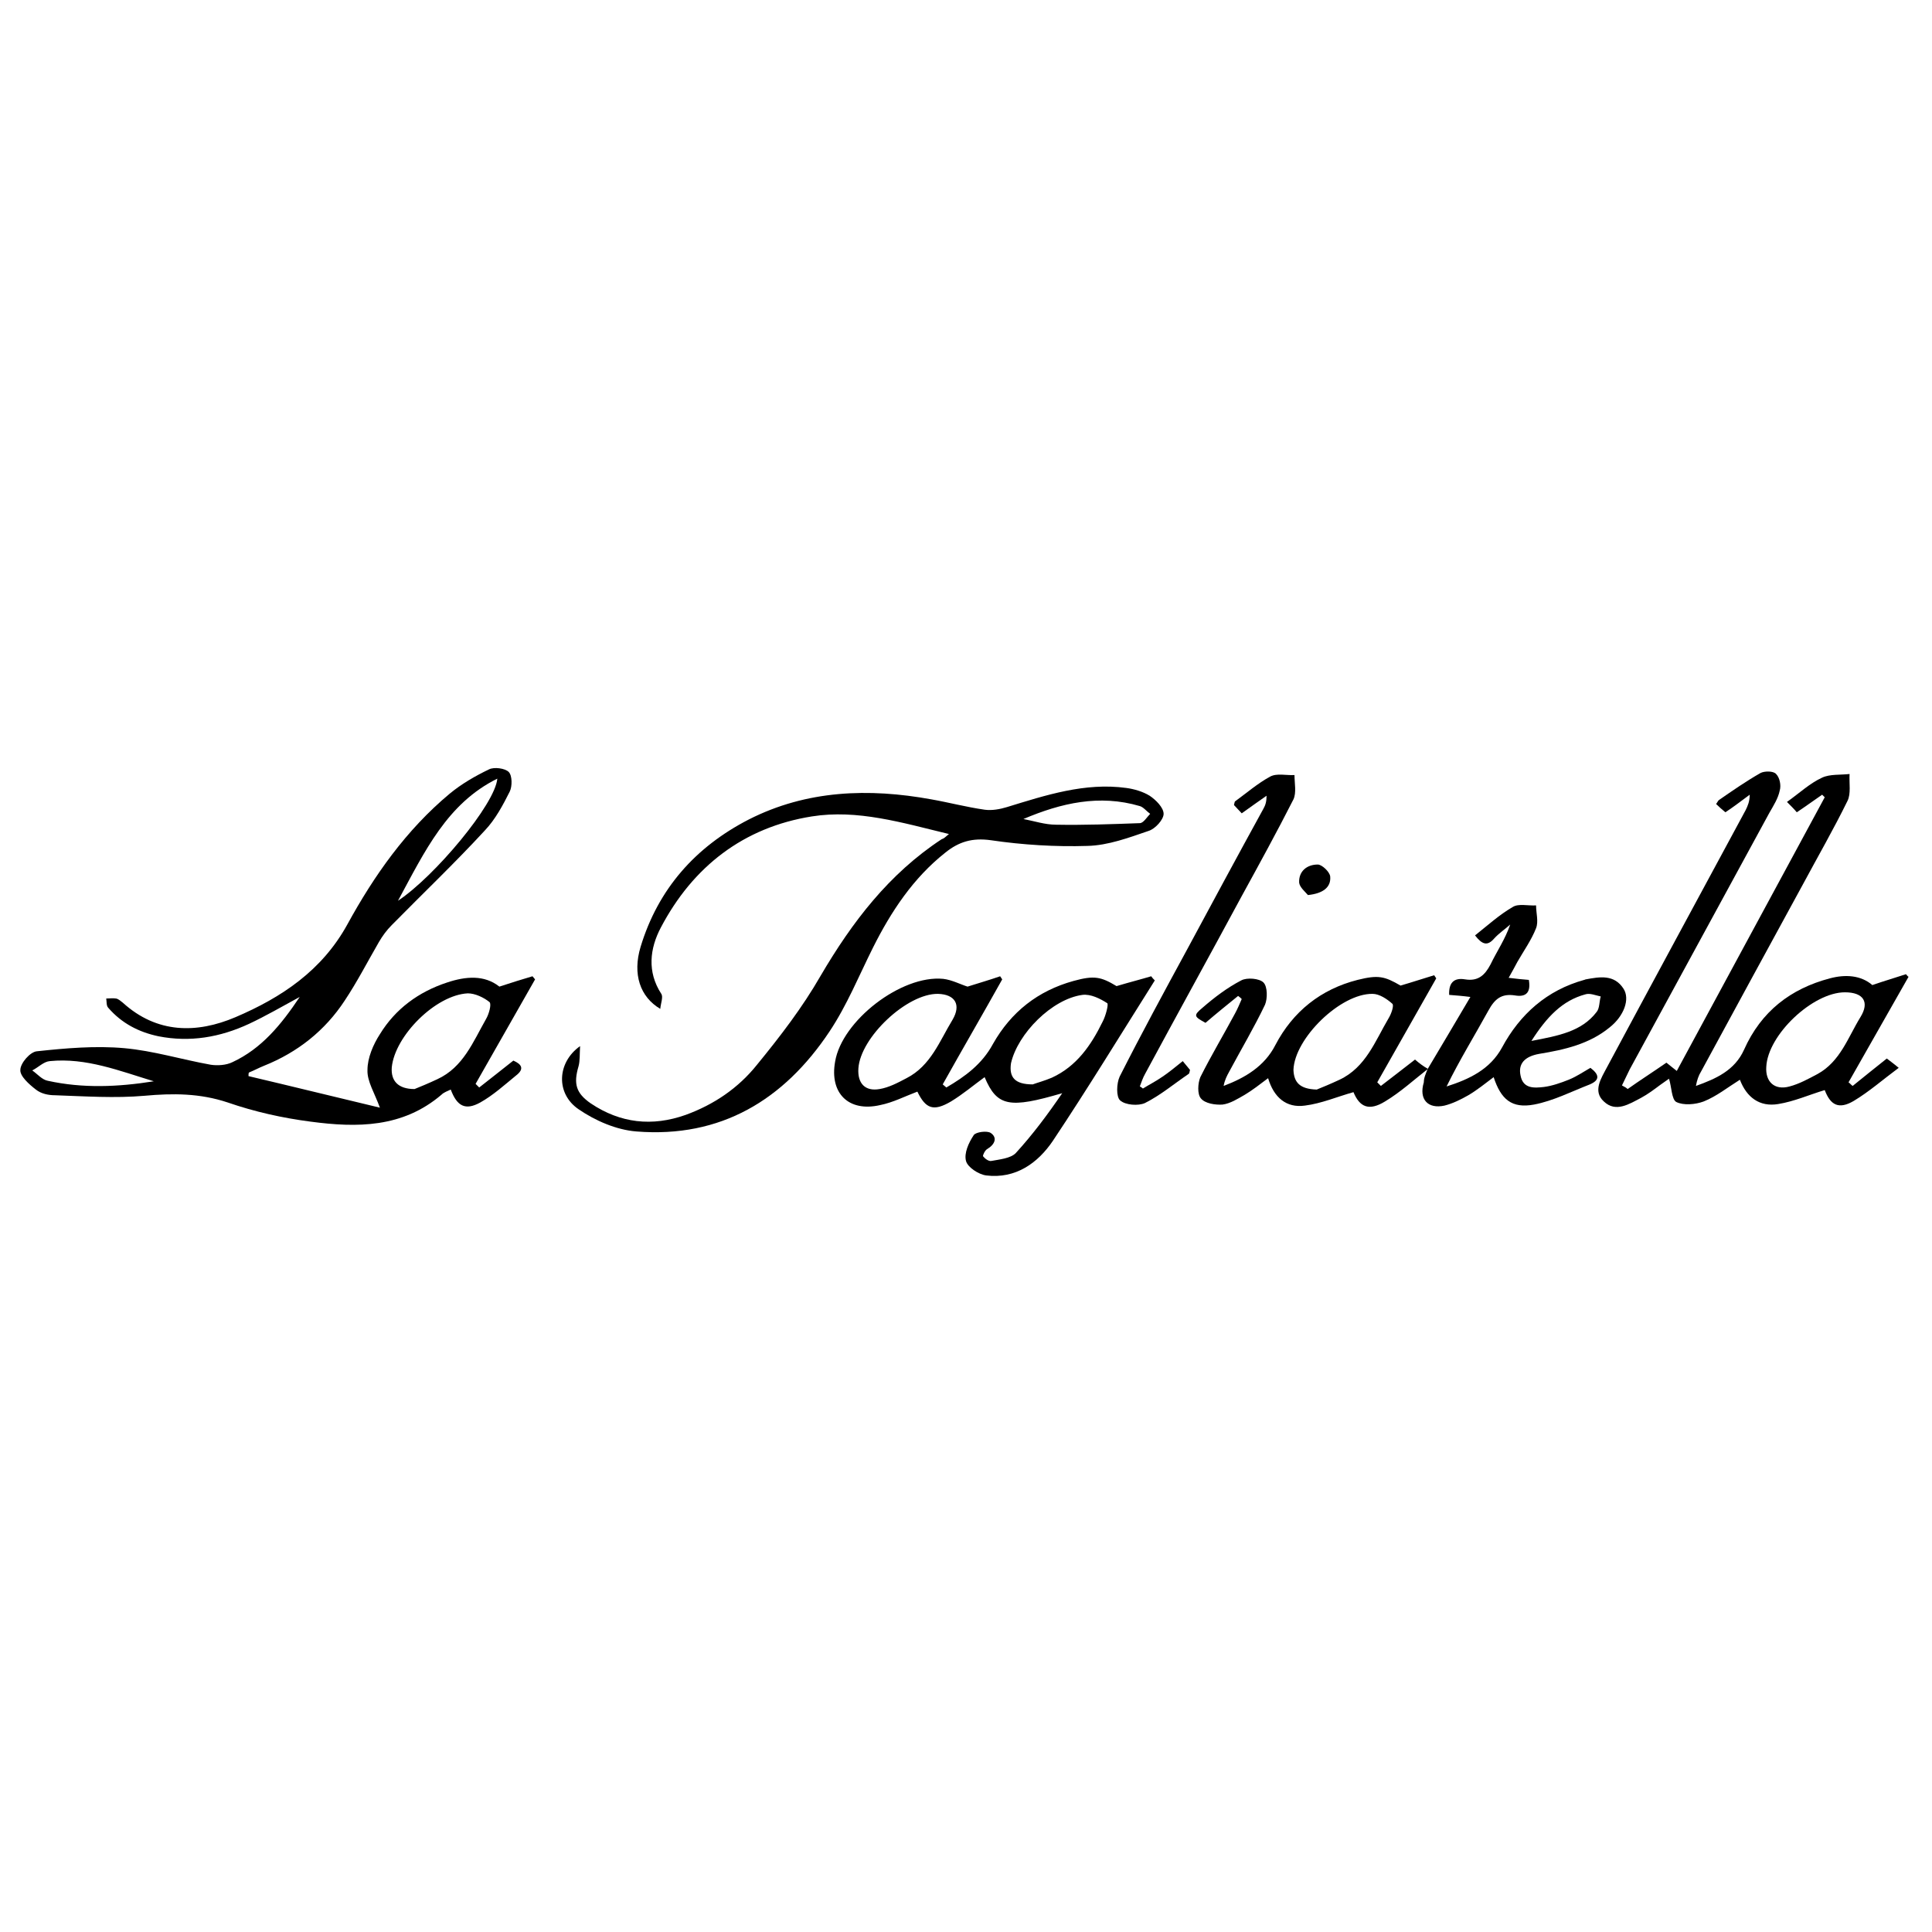
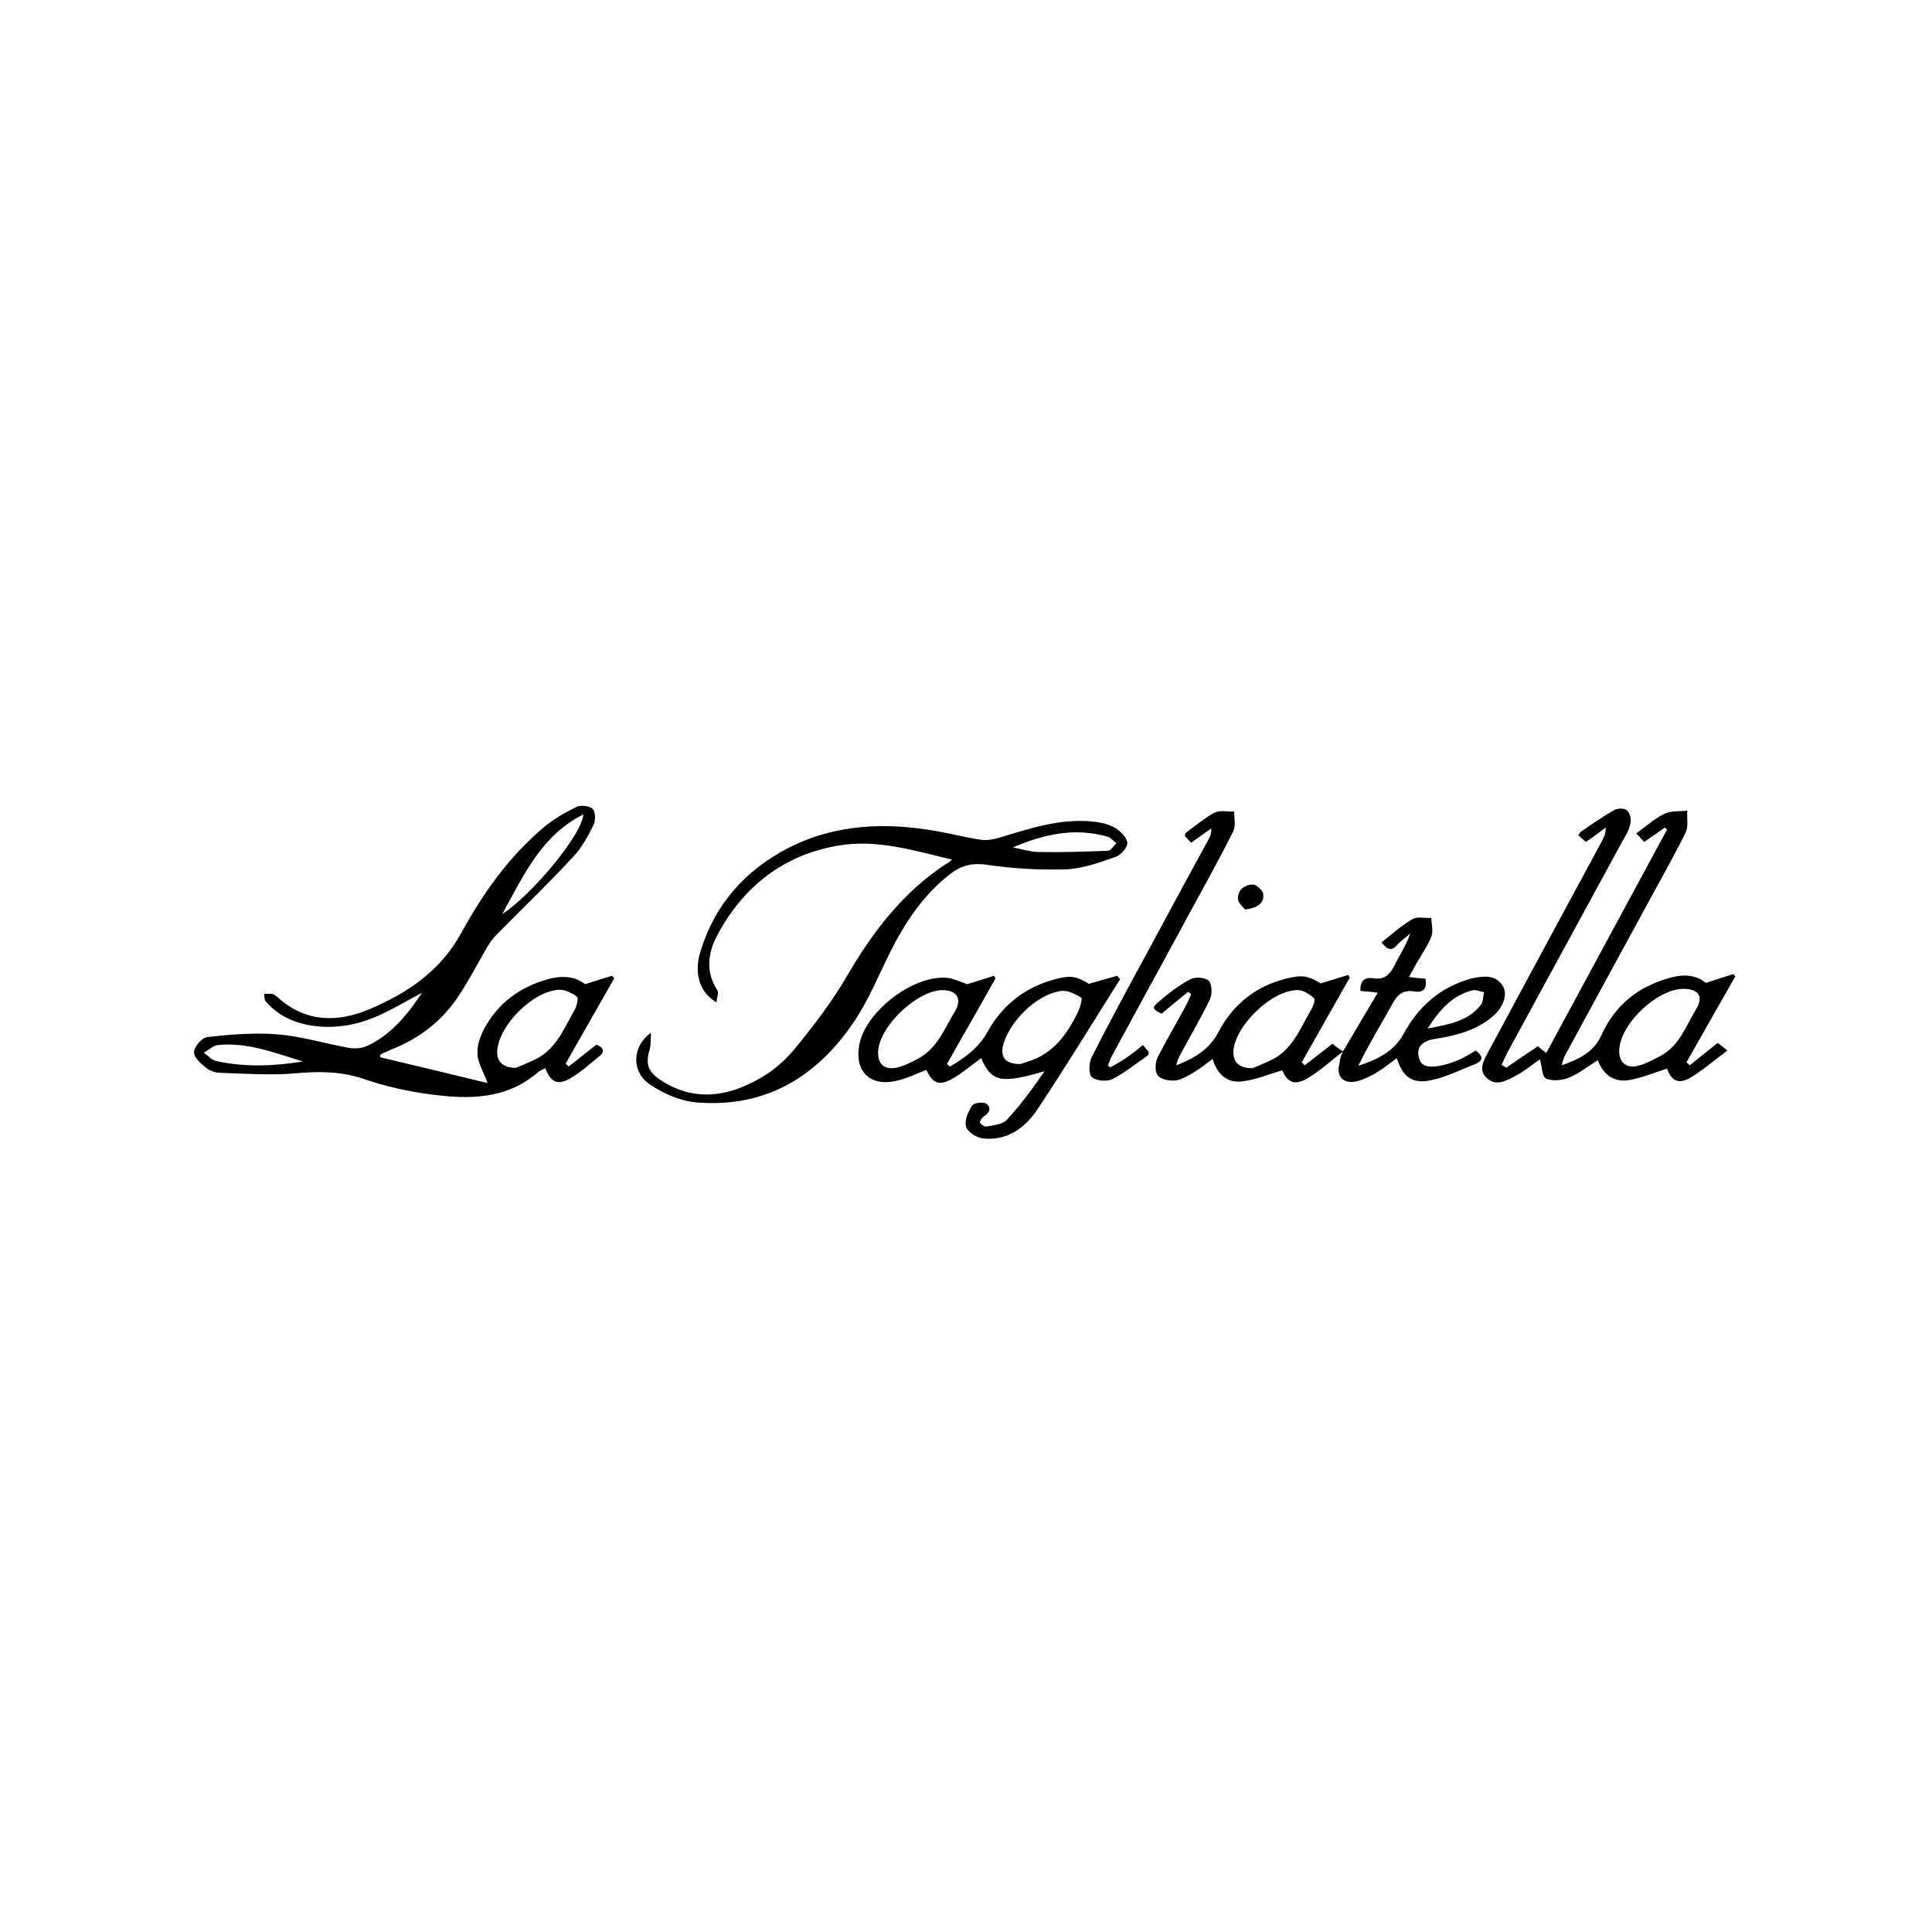
<svg xmlns="http://www.w3.org/2000/svg" width="200" height="200" viewBox="0 0 200 200" fill="none">
  <rect width="200" height="200" fill="white" />
  <g clip-path="url(#clip0)">
-     <path d="M25.724 111.399C30.275 112.47 34.827 113.595 39.326 114.666C38.79 113.166 37.987 111.934 38.041 110.756C38.041 109.525 38.63 108.132 39.326 107.061C40.932 104.437 43.342 102.67 46.288 101.706C48.215 101.063 50.143 100.903 51.696 102.134C52.981 101.706 54.053 101.385 55.123 101.063C55.231 101.17 55.284 101.278 55.391 101.385C53.356 104.973 51.268 108.614 49.233 112.202C49.34 112.309 49.501 112.47 49.608 112.577C50.786 111.667 51.91 110.756 53.142 109.792C53.999 110.167 54.32 110.649 53.41 111.345C52.232 112.309 51.054 113.38 49.715 114.13C48.162 114.987 47.305 114.505 46.662 112.791C46.341 112.952 45.966 113.059 45.698 113.327C41.682 116.754 36.969 116.754 32.15 116.111C29.258 115.737 26.366 115.094 23.581 114.13C20.69 113.166 17.905 113.166 14.96 113.434C11.907 113.702 8.801 113.487 5.695 113.38C4.999 113.38 4.249 113.22 3.714 112.791C3.018 112.256 2.054 111.399 2.107 110.756C2.107 110.06 3.125 108.882 3.821 108.828C6.82 108.507 9.872 108.239 12.871 108.507C15.87 108.775 18.815 109.685 21.814 110.221C22.51 110.328 23.421 110.274 24.063 109.953C27.062 108.561 29.097 106.097 31.025 103.205C29.151 104.223 27.491 105.187 25.777 105.99C22.778 107.382 19.672 107.918 16.405 107.275C14.37 106.847 12.603 105.937 11.211 104.33C10.997 104.116 11.05 103.687 10.997 103.366C11.318 103.366 11.693 103.313 12.014 103.366C12.282 103.42 12.496 103.634 12.71 103.795C16.245 107.008 20.368 107.008 24.385 105.294C29.151 103.259 33.328 100.474 35.952 95.708C38.737 90.621 42.057 85.908 46.555 82.159C47.787 81.142 49.179 80.339 50.625 79.643C51.161 79.375 52.285 79.535 52.66 79.91C53.035 80.285 53.035 81.41 52.767 81.945C52.071 83.338 51.268 84.837 50.197 85.962C47.091 89.335 43.77 92.495 40.557 95.762C40.022 96.297 39.593 96.886 39.219 97.529C38.041 99.564 36.969 101.652 35.684 103.58C33.649 106.686 30.811 108.936 27.33 110.328C26.795 110.542 26.313 110.81 25.777 111.024C25.724 111.078 25.724 111.238 25.724 111.399ZM42.914 112.738C43.449 112.523 44.36 112.149 45.27 111.72C47.947 110.489 48.965 107.864 50.304 105.508C50.625 104.973 50.893 103.955 50.679 103.741C50.09 103.259 49.179 102.831 48.429 102.831C45.109 102.991 40.879 107.222 40.557 110.489C40.45 111.881 41.2 112.738 42.914 112.738ZM51.482 80.606C46.287 83.177 43.985 88.104 41.2 93.245C45.002 90.728 51.268 83.231 51.482 80.606ZM15.924 111.934C12.389 110.863 8.908 109.471 5.16 109.846C4.517 109.899 3.981 110.489 3.339 110.81C3.874 111.185 4.356 111.774 4.945 111.881C8.587 112.684 12.228 112.523 15.924 111.934Z" fill="black" />
-     <path d="M168.493 112.738C169.778 111.827 171.117 110.97 172.509 110.007C172.777 110.221 173.098 110.488 173.58 110.863C178.721 101.331 183.809 91.96 188.896 82.534C188.789 82.427 188.735 82.374 188.628 82.267C187.772 82.856 186.968 83.445 186.004 84.087C185.737 83.766 185.415 83.445 184.987 83.016C186.272 82.106 187.343 81.088 188.628 80.499C189.432 80.125 190.503 80.232 191.467 80.125C191.413 81.088 191.627 82.159 191.252 82.909C189.807 85.855 188.2 88.639 186.647 91.531C183.113 98.011 179.578 104.491 176.097 110.917C175.829 111.345 175.669 111.827 175.562 112.416C177.65 111.667 179.578 110.81 180.542 108.668C182.309 104.705 185.362 102.349 189.432 101.278C191.038 100.849 192.645 100.956 193.823 101.974C195.055 101.545 196.179 101.224 197.304 100.849C197.411 100.956 197.464 101.063 197.572 101.117C195.483 104.758 193.448 108.4 191.36 112.042C191.52 112.149 191.627 112.309 191.788 112.416C192.913 111.506 194.037 110.596 195.322 109.578C195.59 109.792 195.911 110.007 196.554 110.542C194.894 111.774 193.502 113.005 191.895 113.969C190.342 114.88 189.485 114.398 188.896 112.845C187.29 113.327 185.737 114.023 184.076 114.291C182.149 114.612 180.81 113.595 180.114 111.774C178.828 112.577 177.704 113.487 176.365 114.023C175.508 114.344 174.276 114.451 173.527 114.076C173.045 113.809 173.045 112.523 172.777 111.667C172.616 111.774 172.242 112.042 171.867 112.309C171.224 112.791 170.581 113.273 169.885 113.648C168.654 114.291 167.261 115.201 166.029 114.023C164.851 112.952 165.762 111.613 166.351 110.488C171.117 101.599 175.937 92.709 180.703 83.873C180.917 83.445 181.131 82.963 181.131 82.267C180.328 82.856 179.578 83.445 178.614 84.087C178.293 83.82 177.972 83.552 177.65 83.231C177.811 83.016 177.864 82.856 177.972 82.802C179.364 81.838 180.756 80.874 182.256 80.017C182.684 79.803 183.594 79.803 183.862 80.125C184.237 80.499 184.398 81.303 184.237 81.838C184.076 82.641 183.595 83.391 183.166 84.141C178.346 92.977 173.527 101.867 168.707 110.703C168.439 111.238 168.172 111.827 167.904 112.363C168.225 112.523 168.386 112.631 168.493 112.738ZM182.845 110.435C182.738 111.988 183.702 112.898 185.255 112.47C186.272 112.202 187.236 111.667 188.146 111.185C190.503 109.899 191.306 107.382 192.591 105.294C193.555 103.741 192.913 102.723 190.985 102.723C187.664 102.723 183.005 107.115 182.845 110.435Z" fill="black" />
-     <path d="M98.233 86.337C93.36 85.158 88.754 83.766 84.042 84.516C76.973 85.64 71.725 89.71 68.404 96.029C67.28 98.171 66.959 100.581 68.458 102.884C68.672 103.205 68.404 103.848 68.351 104.437C66.262 103.205 65.459 100.849 66.316 98.011C68.137 92.013 71.992 87.675 77.508 84.837C83.506 81.785 89.932 81.57 96.412 82.749C98.233 83.07 100.054 83.552 101.928 83.82C102.678 83.927 103.534 83.766 104.231 83.552C108.247 82.32 112.317 80.981 116.601 81.57C117.404 81.677 118.315 81.945 119.011 82.374C119.654 82.802 120.457 83.605 120.457 84.248C120.457 84.837 119.6 85.801 118.904 86.015C116.869 86.711 114.727 87.515 112.585 87.568C109.265 87.675 105.837 87.461 102.571 86.979C100.643 86.711 99.25 87.14 97.858 88.264C94.538 90.888 92.235 94.369 90.361 98.118C88.915 101.01 87.683 104.062 85.862 106.793C81.15 113.862 74.616 117.825 65.888 117.129C63.799 116.968 61.603 116.004 59.89 114.826C57.533 113.22 57.641 110.006 60.05 108.293C59.997 109.15 60.05 109.792 59.89 110.381C59.354 112.202 59.622 113.166 61.175 114.237C64.227 116.272 67.494 116.647 70.975 115.415C73.92 114.344 76.437 112.631 78.365 110.221C80.775 107.275 83.078 104.276 84.952 101.01C88.219 95.44 92.021 90.46 97.483 86.872C97.697 86.819 97.858 86.658 98.233 86.337ZM105.944 84.784C107.069 84.998 108.193 85.373 109.318 85.373C112.21 85.426 115.102 85.319 117.993 85.212C118.368 85.212 118.743 84.569 119.065 84.248C118.69 83.98 118.368 83.552 117.993 83.445C113.816 82.213 109.854 83.123 105.944 84.784Z" fill="black" />
-     <path d="M115.584 102.081C117.03 101.652 118.101 101.385 119.172 101.063C119.279 101.224 119.386 101.331 119.546 101.492C116.066 107.008 112.638 112.631 108.997 118.093C107.444 120.396 105.141 122.056 102.089 121.681C101.285 121.574 100.161 120.824 100 120.181C99.786 119.378 100.268 118.307 100.803 117.504C101.018 117.182 102.196 117.022 102.571 117.29C103.267 117.772 102.999 118.468 102.196 118.95C101.981 119.057 101.714 119.592 101.767 119.699C101.981 119.967 102.356 120.235 102.624 120.181C103.481 120.021 104.606 119.914 105.141 119.378C106.908 117.45 108.461 115.362 109.961 113.166C104.498 114.773 103.213 114.558 101.928 111.506C100.75 112.363 99.679 113.273 98.447 114.023C96.626 115.094 95.823 114.773 94.966 113.005C93.681 113.487 92.449 114.13 91.11 114.398C87.844 115.148 85.862 113.166 86.451 109.899C87.148 105.669 93.306 100.903 97.644 101.331C98.554 101.438 99.465 101.92 100.161 102.134C101.339 101.76 102.463 101.438 103.534 101.063C103.588 101.17 103.695 101.278 103.749 101.385C101.714 105.026 99.625 108.614 97.59 112.256C97.697 112.363 97.858 112.47 97.965 112.577C99.893 111.452 101.66 110.167 102.785 108.079C104.659 104.758 107.444 102.563 111.139 101.545C113.281 100.956 113.977 101.117 115.584 102.081ZM88.861 110.596C88.754 112.149 89.557 113.005 91.057 112.738C92.021 112.577 92.931 112.095 93.842 111.613C96.359 110.328 97.269 107.757 98.608 105.562C99.518 104.009 98.876 102.938 97.108 102.884C93.895 102.831 89.076 107.382 88.861 110.596ZM106.908 112.256C107.337 112.095 108.14 111.881 108.89 111.56C111.46 110.381 112.96 108.186 114.138 105.776C114.459 105.187 114.78 103.955 114.62 103.848C113.87 103.366 112.906 102.884 112.049 102.991C108.89 103.42 105.355 107.008 104.659 110.06C104.445 111.506 105.034 112.256 106.908 112.256Z" fill="black" />
-     <path d="M147.768 110.703C149.214 108.293 150.66 105.83 152.213 103.205C151.41 103.098 150.714 103.045 150.017 102.991C149.964 101.813 150.446 101.171 151.678 101.385C153.016 101.599 153.712 100.956 154.302 99.832C154.944 98.493 155.801 97.261 156.337 95.708C155.801 96.19 155.158 96.619 154.676 97.154C153.98 97.957 153.445 97.797 152.695 96.833C153.98 95.815 155.212 94.691 156.604 93.888C157.193 93.513 158.211 93.78 159.014 93.727C159.014 94.53 159.282 95.387 159.014 96.083C158.532 97.315 157.729 98.439 157.086 99.564C156.819 100.046 156.551 100.581 156.176 101.224C156.979 101.331 157.622 101.385 158.264 101.438C158.479 102.67 158.05 103.259 156.819 103.045C155.426 102.831 154.73 103.42 154.087 104.598C152.641 107.222 151.088 109.739 149.75 112.47C152.106 111.72 154.248 110.703 155.48 108.454C157.354 104.973 160.139 102.509 163.994 101.438C164.048 101.438 164.102 101.385 164.155 101.385C165.601 101.117 167.1 100.849 168.064 102.349C168.761 103.42 168.118 105.187 166.618 106.365C164.53 108.079 161.959 108.668 159.335 109.096C157.836 109.364 157.14 110.114 157.408 111.345C157.675 112.738 158.853 112.631 159.817 112.524C160.674 112.416 161.585 112.095 162.388 111.774C163.191 111.453 163.887 110.971 164.637 110.542C165.494 111.185 165.708 111.774 164.584 112.256C162.656 113.006 160.781 113.969 158.8 114.344C156.497 114.773 155.373 113.809 154.623 111.506C153.766 112.149 152.909 112.845 151.999 113.38C151.249 113.809 150.392 114.237 149.535 114.451C147.822 114.826 146.858 113.809 147.393 112.042C147.393 111.56 147.608 111.131 147.768 110.703ZM158.532 107.757C161.317 107.222 163.727 106.793 165.28 104.759C165.601 104.384 165.547 103.687 165.708 103.152C165.173 103.045 164.584 102.777 164.102 102.938C161.745 103.58 160.139 105.24 158.532 107.757Z" fill="black" />
-     <path d="M147.822 110.649C146.376 111.774 144.984 113.059 143.377 114.023C141.717 115.04 140.753 114.612 140.11 113.059C138.397 113.541 136.79 114.237 135.077 114.451C133.149 114.719 131.863 113.595 131.274 111.613C130.418 112.256 129.668 112.845 128.865 113.327C128.115 113.755 127.365 114.237 126.562 114.344C125.812 114.398 124.741 114.237 124.313 113.702C123.938 113.273 123.991 112.149 124.259 111.506C125.384 109.257 126.669 107.115 127.847 104.919C128.115 104.437 128.329 103.902 128.543 103.42C128.436 103.313 128.329 103.205 128.168 103.098C127.044 104.009 125.919 104.919 124.795 105.883C123.616 105.24 123.509 105.133 124.473 104.33C125.705 103.259 127.044 102.242 128.49 101.492C129.079 101.171 130.364 101.278 130.792 101.706C131.221 102.134 131.221 103.366 130.953 104.009C129.828 106.365 128.49 108.614 127.258 110.917C126.99 111.399 126.776 111.827 126.669 112.416C128.918 111.56 130.9 110.381 132.024 108.186C133.845 104.705 136.737 102.402 140.539 101.438C142.681 100.903 143.324 101.063 144.984 102.027C146.269 101.652 147.393 101.278 148.465 100.956C148.518 101.063 148.625 101.171 148.679 101.278C146.644 104.866 144.609 108.454 142.574 112.042C142.681 112.149 142.842 112.309 142.949 112.416C144.127 111.506 145.251 110.649 146.483 109.685C146.912 110.06 147.34 110.381 147.822 110.649C147.822 110.649 147.768 110.703 147.822 110.649ZM136.308 112.791C136.844 112.577 137.754 112.202 138.665 111.774C141.396 110.489 142.36 107.757 143.752 105.401C144.02 104.973 144.341 104.062 144.127 103.902C143.591 103.42 142.788 102.884 142.092 102.884C138.772 102.831 134.006 107.49 133.898 110.756C133.952 112.042 134.541 112.738 136.308 112.791Z" fill="black" />
-     <path d="M118.315 112.684C119.011 112.256 119.654 111.934 120.35 111.452C120.992 111.024 121.635 110.489 122.438 109.846C122.706 110.167 122.974 110.489 123.188 110.756C123.134 110.97 123.134 111.131 123.027 111.185C121.528 112.202 120.135 113.38 118.529 114.184C117.833 114.505 116.494 114.398 115.958 113.916C115.53 113.541 115.584 112.149 115.905 111.452C118.154 107.008 120.51 102.67 122.867 98.332C125.491 93.459 128.115 88.586 130.792 83.713C131.007 83.338 131.114 82.963 131.114 82.374C130.257 82.963 129.454 83.552 128.543 84.195C128.275 83.927 128.008 83.606 127.74 83.338C127.793 83.177 127.793 83.016 127.847 82.963C129.025 82.106 130.203 81.088 131.488 80.392C132.185 80.017 133.149 80.285 134.005 80.232C134.005 81.088 134.22 82.052 133.898 82.749C132.185 86.122 130.364 89.443 128.543 92.763C125.223 98.921 121.849 105.026 118.529 111.185C118.315 111.56 118.154 112.042 117.993 112.47C118.047 112.47 118.154 112.577 118.315 112.684Z" fill="black" />
-     <path d="M135.398 92.656C135.13 92.335 134.541 91.853 134.487 91.371C134.434 90.192 135.291 89.496 136.415 89.496C136.844 89.496 137.647 90.246 137.701 90.728C137.808 91.853 136.951 92.495 135.398 92.656Z" fill="black" />
+     <path d="M39.366 109.448C43.082 110.322 46.798 111.24 50.47 112.115C50.033 110.891 49.377 109.885 49.421 108.923C49.421 107.918 49.902 106.781 50.47 105.907C51.781 103.765 53.749 102.322 56.153 101.535C57.727 101.011 59.3 100.88 60.568 101.885C61.617 101.535 62.492 101.273 63.366 101.011C63.454 101.098 63.497 101.186 63.585 101.273C61.923 104.202 60.219 107.175 58.557 110.104C58.645 110.191 58.776 110.322 58.863 110.41C59.825 109.667 60.743 108.923 61.749 108.137C62.448 108.443 62.71 108.836 61.967 109.404C61.005 110.191 60.044 111.066 58.951 111.678C57.683 112.377 56.984 111.984 56.459 110.585C56.197 110.716 55.891 110.803 55.672 111.022C52.394 113.82 48.547 113.82 44.612 113.295C42.251 112.989 39.891 112.464 37.617 111.678C35.257 110.891 32.984 110.891 30.579 111.109C28.087 111.328 25.552 111.153 23.016 111.066C22.448 111.066 21.836 110.934 21.399 110.585C20.831 110.148 20.044 109.448 20.087 108.923C20.087 108.355 20.918 107.393 21.486 107.35C23.934 107.087 26.426 106.869 28.874 107.087C31.322 107.306 33.727 108.049 36.175 108.486C36.743 108.574 37.486 108.53 38.011 108.268C40.459 107.131 42.12 105.12 43.694 102.76C42.164 103.59 40.809 104.377 39.41 105.033C36.962 106.169 34.426 106.607 31.76 106.082C30.098 105.732 28.656 104.989 27.519 103.678C27.344 103.503 27.388 103.153 27.344 102.891C27.607 102.891 27.913 102.847 28.175 102.891C28.393 102.934 28.568 103.109 28.743 103.24C31.628 105.863 34.995 105.863 38.273 104.464C42.164 102.803 45.574 100.53 47.716 96.639C49.989 92.486 52.7 88.639 56.372 85.579C57.377 84.749 58.514 84.093 59.694 83.525C60.131 83.306 61.049 83.437 61.355 83.743C61.661 84.049 61.661 84.967 61.443 85.404C60.874 86.541 60.219 87.765 59.344 88.683C56.809 91.437 54.098 94.016 51.475 96.683C51.038 97.12 50.688 97.601 50.383 98.126C49.421 99.787 48.547 101.492 47.497 103.066C45.836 105.601 43.519 107.437 40.678 108.574C40.24 108.749 39.847 108.967 39.41 109.142C39.366 109.186 39.366 109.317 39.366 109.448ZM53.399 110.541C53.836 110.366 54.579 110.06 55.322 109.71C57.508 108.705 58.339 106.563 59.432 104.639C59.694 104.202 59.913 103.372 59.738 103.197C59.257 102.803 58.514 102.454 57.902 102.454C55.191 102.585 51.738 106.038 51.475 108.705C51.388 109.842 52 110.541 53.399 110.541ZM60.393 84.311C56.153 86.41 54.273 90.432 52 94.628C55.104 92.574 60.219 86.454 60.393 84.311ZM31.366 109.885C28.481 109.011 25.639 107.874 22.579 108.18C22.055 108.224 21.617 108.705 21.093 108.967C21.53 109.273 21.924 109.754 22.404 109.841C25.377 110.497 28.35 110.366 31.366 109.885Z" fill="black" />
+     <path d="M155.913 110.541C156.962 109.798 158.055 109.098 159.191 108.311C159.41 108.486 159.672 108.705 160.066 109.011C164.262 101.23 168.415 93.579 172.568 85.885C172.481 85.798 172.437 85.754 172.35 85.667C171.65 86.148 170.995 86.628 170.208 87.153C169.989 86.891 169.727 86.628 169.377 86.279C170.426 85.535 171.301 84.705 172.35 84.224C173.005 83.918 173.88 84.005 174.667 83.918C174.623 84.705 174.798 85.579 174.492 86.191C173.312 88.596 172 90.869 170.732 93.23C167.847 98.519 164.962 103.809 162.12 109.055C161.902 109.404 161.771 109.798 161.683 110.279C163.388 109.667 164.962 108.967 165.749 107.219C167.191 103.984 169.683 102.06 173.005 101.186C174.317 100.836 175.628 100.924 176.59 101.754C177.596 101.404 178.514 101.142 179.432 100.836C179.519 100.924 179.563 101.011 179.65 101.055C177.945 104.027 176.284 107 174.579 109.973C174.71 110.06 174.798 110.191 174.929 110.279C175.847 109.536 176.765 108.792 177.814 107.962C178.033 108.137 178.295 108.311 178.82 108.749C177.465 109.754 176.328 110.76 175.016 111.546C173.749 112.29 173.049 111.896 172.568 110.628C171.257 111.022 169.989 111.59 168.634 111.809C167.06 112.071 165.967 111.24 165.399 109.754C164.35 110.41 163.432 111.153 162.339 111.59C161.639 111.852 160.634 111.94 160.022 111.634C159.628 111.415 159.628 110.366 159.41 109.667C159.279 109.754 158.973 109.973 158.667 110.191C158.142 110.585 157.618 110.978 157.049 111.284C156.044 111.809 154.907 112.552 153.902 111.59C152.94 110.716 153.683 109.623 154.164 108.705C158.055 101.448 161.989 94.191 165.88 86.978C166.055 86.628 166.23 86.235 166.23 85.667C165.574 86.148 164.962 86.628 164.175 87.153C163.913 86.934 163.65 86.716 163.388 86.454C163.519 86.279 163.563 86.148 163.65 86.104C164.787 85.317 165.924 84.53 167.148 83.831C167.497 83.656 168.24 83.656 168.459 83.918C168.765 84.224 168.896 84.88 168.765 85.317C168.634 85.973 168.24 86.585 167.891 87.197C163.956 94.41 160.022 101.667 156.087 108.88C155.869 109.317 155.65 109.798 155.432 110.235C155.694 110.366 155.825 110.454 155.913 110.541ZM167.628 108.661C167.541 109.929 168.328 110.672 169.596 110.322C170.426 110.104 171.213 109.667 171.956 109.273C173.88 108.224 174.536 106.169 175.585 104.464C176.372 103.197 175.847 102.366 174.273 102.366C171.563 102.366 167.76 105.951 167.628 108.661Z" fill="black" />
+     <path d="M98.557 88.989C94.579 88.027 90.82 86.891 86.973 87.503C81.202 88.421 76.918 91.743 74.208 96.902C73.29 98.65 73.027 100.617 74.251 102.497C74.426 102.76 74.208 103.284 74.164 103.765C72.459 102.76 71.803 100.836 72.503 98.519C73.989 93.623 77.137 90.082 81.639 87.765C86.535 85.273 91.781 85.098 97.071 86.06C98.557 86.322 100.044 86.716 101.574 86.934C102.186 87.022 102.885 86.891 103.453 86.716C106.732 85.71 110.055 84.617 113.552 85.098C114.208 85.186 114.951 85.404 115.519 85.754C116.044 86.104 116.699 86.76 116.699 87.284C116.699 87.765 116 88.552 115.432 88.727C113.77 89.295 112.022 89.951 110.273 89.995C107.563 90.082 104.765 89.907 102.098 89.514C100.525 89.295 99.388 89.645 98.251 90.563C95.541 92.705 93.661 95.546 92.131 98.606C90.951 100.967 89.945 103.459 88.459 105.688C84.612 111.459 79.279 114.694 72.153 114.126C70.448 113.994 68.656 113.208 67.257 112.246C65.333 110.934 65.421 108.311 67.388 106.913C67.344 107.612 67.388 108.137 67.257 108.617C66.82 110.104 67.038 110.891 68.306 111.765C70.798 113.426 73.464 113.732 76.306 112.727C78.71 111.852 80.765 110.453 82.339 108.486C84.306 106.082 86.186 103.634 87.716 100.967C90.382 96.421 93.486 92.355 97.945 89.426C98.12 89.382 98.251 89.251 98.557 88.989ZM104.852 87.721C105.77 87.896 106.688 88.202 107.607 88.202C109.967 88.246 112.328 88.158 114.688 88.071C114.994 88.071 115.3 87.546 115.563 87.284C115.257 87.066 114.994 86.716 114.688 86.628C111.279 85.623 108.044 86.366 104.852 87.721Z" fill="black" />
+     <path d="M112.721 101.842C113.902 101.492 114.776 101.273 115.65 101.011C115.738 101.142 115.825 101.23 115.956 101.361C113.115 105.863 110.317 110.454 107.344 114.913C106.076 116.792 104.197 118.148 101.705 117.842C101.049 117.754 100.131 117.142 100 116.618C99.825 115.962 100.219 115.087 100.656 114.432C100.831 114.169 101.792 114.038 102.098 114.257C102.667 114.65 102.448 115.219 101.792 115.612C101.617 115.7 101.399 116.137 101.443 116.224C101.617 116.443 101.923 116.661 102.142 116.618C102.842 116.486 103.76 116.399 104.197 115.962C105.639 114.388 106.907 112.683 108.131 110.891C103.672 112.202 102.623 112.027 101.574 109.536C100.612 110.235 99.738 110.978 98.732 111.59C97.246 112.465 96.59 112.202 95.891 110.76C94.841 111.153 93.836 111.678 92.743 111.896C90.076 112.508 88.459 110.891 88.94 108.224C89.508 104.771 94.535 100.88 98.076 101.23C98.82 101.317 99.563 101.71 100.131 101.885C101.093 101.579 102.011 101.317 102.885 101.011C102.929 101.098 103.016 101.186 103.06 101.273C101.399 104.246 99.694 107.175 98.033 110.148C98.12 110.235 98.251 110.322 98.339 110.41C99.913 109.492 101.355 108.443 102.273 106.738C103.803 104.027 106.076 102.235 109.093 101.404C110.842 100.924 111.41 101.055 112.721 101.842ZM90.907 108.792C90.82 110.06 91.475 110.76 92.699 110.541C93.486 110.41 94.23 110.016 94.973 109.623C97.027 108.574 97.77 106.475 98.863 104.683C99.607 103.415 99.082 102.541 97.639 102.497C95.016 102.454 91.082 106.169 90.907 108.792ZM105.639 110.148C105.989 110.016 106.645 109.842 107.257 109.579C109.355 108.618 110.579 106.825 111.541 104.858C111.803 104.377 112.066 103.372 111.934 103.284C111.322 102.891 110.536 102.497 109.836 102.585C107.257 102.934 104.372 105.863 103.803 108.355C103.628 109.536 104.109 110.148 105.639 110.148Z" fill="black" />
+     <path d="M138.995 108.88C140.175 106.913 141.355 104.902 142.623 102.76C141.967 102.672 141.399 102.628 140.831 102.585C140.787 101.623 141.18 101.098 142.186 101.273C143.279 101.448 143.847 100.924 144.328 100.005C144.853 98.913 145.552 97.907 145.989 96.639C145.552 97.033 145.027 97.382 144.634 97.82C144.066 98.475 143.628 98.344 143.016 97.557C144.066 96.727 145.071 95.809 146.208 95.153C146.689 94.847 147.519 95.066 148.175 95.022C148.175 95.678 148.393 96.377 148.175 96.945C147.781 97.951 147.126 98.869 146.601 99.787C146.383 100.18 146.164 100.618 145.858 101.142C146.514 101.23 147.038 101.273 147.563 101.317C147.738 102.322 147.388 102.803 146.383 102.628C145.246 102.454 144.678 102.934 144.153 103.896C142.973 106.038 141.705 108.093 140.612 110.322C142.536 109.71 144.284 108.88 145.29 107.044C146.82 104.202 149.093 102.191 152.24 101.317C152.284 101.317 152.328 101.273 152.372 101.273C153.552 101.055 154.776 100.836 155.563 102.06C156.131 102.934 155.607 104.377 154.383 105.339C152.678 106.738 150.579 107.219 148.437 107.568C147.213 107.787 146.645 108.399 146.863 109.404C147.082 110.541 148.044 110.454 148.831 110.366C149.53 110.279 150.273 110.016 150.929 109.754C151.585 109.492 152.153 109.098 152.765 108.749C153.465 109.273 153.639 109.754 152.721 110.148C151.148 110.76 149.618 111.546 148 111.852C146.12 112.202 145.202 111.415 144.59 109.536C143.891 110.06 143.191 110.628 142.448 111.066C141.836 111.415 141.137 111.765 140.437 111.94C139.038 112.246 138.251 111.415 138.689 109.973C138.689 109.579 138.863 109.23 138.995 108.88ZM147.781 106.475C150.055 106.038 152.022 105.689 153.29 104.027C153.552 103.721 153.508 103.153 153.639 102.716C153.202 102.628 152.721 102.41 152.328 102.541C150.404 103.066 149.093 104.421 147.781 106.475Z" fill="black" />
+     <path d="M139.038 108.836C137.858 109.754 136.721 110.803 135.41 111.59C134.055 112.421 133.268 112.071 132.743 110.803C131.344 111.197 130.033 111.765 128.634 111.94C127.06 112.158 126.011 111.24 125.53 109.623C124.831 110.148 124.219 110.628 123.563 111.022C122.951 111.372 122.339 111.765 121.683 111.852C121.071 111.896 120.197 111.765 119.847 111.328C119.541 110.978 119.585 110.06 119.803 109.535C120.721 107.699 121.771 105.951 122.732 104.158C122.951 103.765 123.126 103.328 123.301 102.934C123.213 102.847 123.126 102.76 122.995 102.672C122.077 103.415 121.158 104.158 120.24 104.945C119.279 104.421 119.191 104.333 119.978 103.678C120.984 102.803 122.077 101.973 123.257 101.361C123.738 101.098 124.787 101.186 125.137 101.535C125.486 101.885 125.486 102.891 125.268 103.415C124.35 105.339 123.257 107.175 122.251 109.055C122.033 109.448 121.858 109.798 121.771 110.279C123.607 109.579 125.224 108.617 126.142 106.825C127.628 103.984 129.989 102.104 133.093 101.317C134.842 100.88 135.366 101.011 136.721 101.798C137.771 101.492 138.689 101.186 139.563 100.923C139.607 101.011 139.694 101.098 139.738 101.186C138.077 104.115 136.415 107.044 134.754 109.973C134.842 110.06 134.973 110.191 135.06 110.279C136.022 109.535 136.94 108.836 137.945 108.049C138.295 108.355 138.645 108.617 139.038 108.836C139.038 108.836 138.995 108.88 139.038 108.836ZM129.639 110.585C130.077 110.41 130.82 110.104 131.563 109.754C133.792 108.705 134.579 106.475 135.716 104.552C135.934 104.202 136.197 103.459 136.022 103.328C135.585 102.934 134.929 102.497 134.361 102.497C131.65 102.454 127.76 106.257 127.672 108.923C127.716 109.973 128.197 110.541 129.639 110.585Z" fill="black" />
+     <path d="M114.951 110.497C115.519 110.148 116.044 109.885 116.612 109.492C117.137 109.142 117.661 108.705 118.317 108.18C118.536 108.443 118.754 108.705 118.929 108.924C118.885 109.098 118.885 109.23 118.798 109.273C117.574 110.104 116.437 111.066 115.126 111.721C114.557 111.984 113.465 111.896 113.027 111.503C112.678 111.197 112.721 110.06 112.984 109.492C114.82 105.863 116.743 102.322 118.667 98.781C120.809 94.803 122.951 90.825 125.137 86.847C125.312 86.541 125.399 86.235 125.399 85.754C124.7 86.235 124.044 86.716 123.301 87.24C123.082 87.022 122.863 86.76 122.645 86.541C122.689 86.41 122.689 86.279 122.732 86.235C123.694 85.536 124.656 84.705 125.705 84.137C126.273 83.831 127.06 84.049 127.76 84.005C127.76 84.705 127.934 85.492 127.672 86.06C126.273 88.814 124.787 91.525 123.301 94.235C120.59 99.262 117.836 104.246 115.126 109.273C114.951 109.579 114.82 109.973 114.689 110.322C114.732 110.322 114.82 110.41 114.951 110.497Z" fill="black" />
+     <path d="M128.896 94.148C128.678 93.885 128.197 93.492 128.153 93.098C128.109 92.137 128.809 91.568 129.727 91.568C130.077 91.568 130.732 92.18 130.776 92.574C130.863 93.492 130.164 94.016 128.896 94.148Z" fill="black" />
  </g>
  <defs>
    <clipPath id="clip0">
-       <rect width="196" height="42.842" fill="white" transform="translate(2 79)" />
+       <rect width="160" height="34.973" fill="white" transform="translate(20 83)" />
    </clipPath>
  </defs>
</svg>
